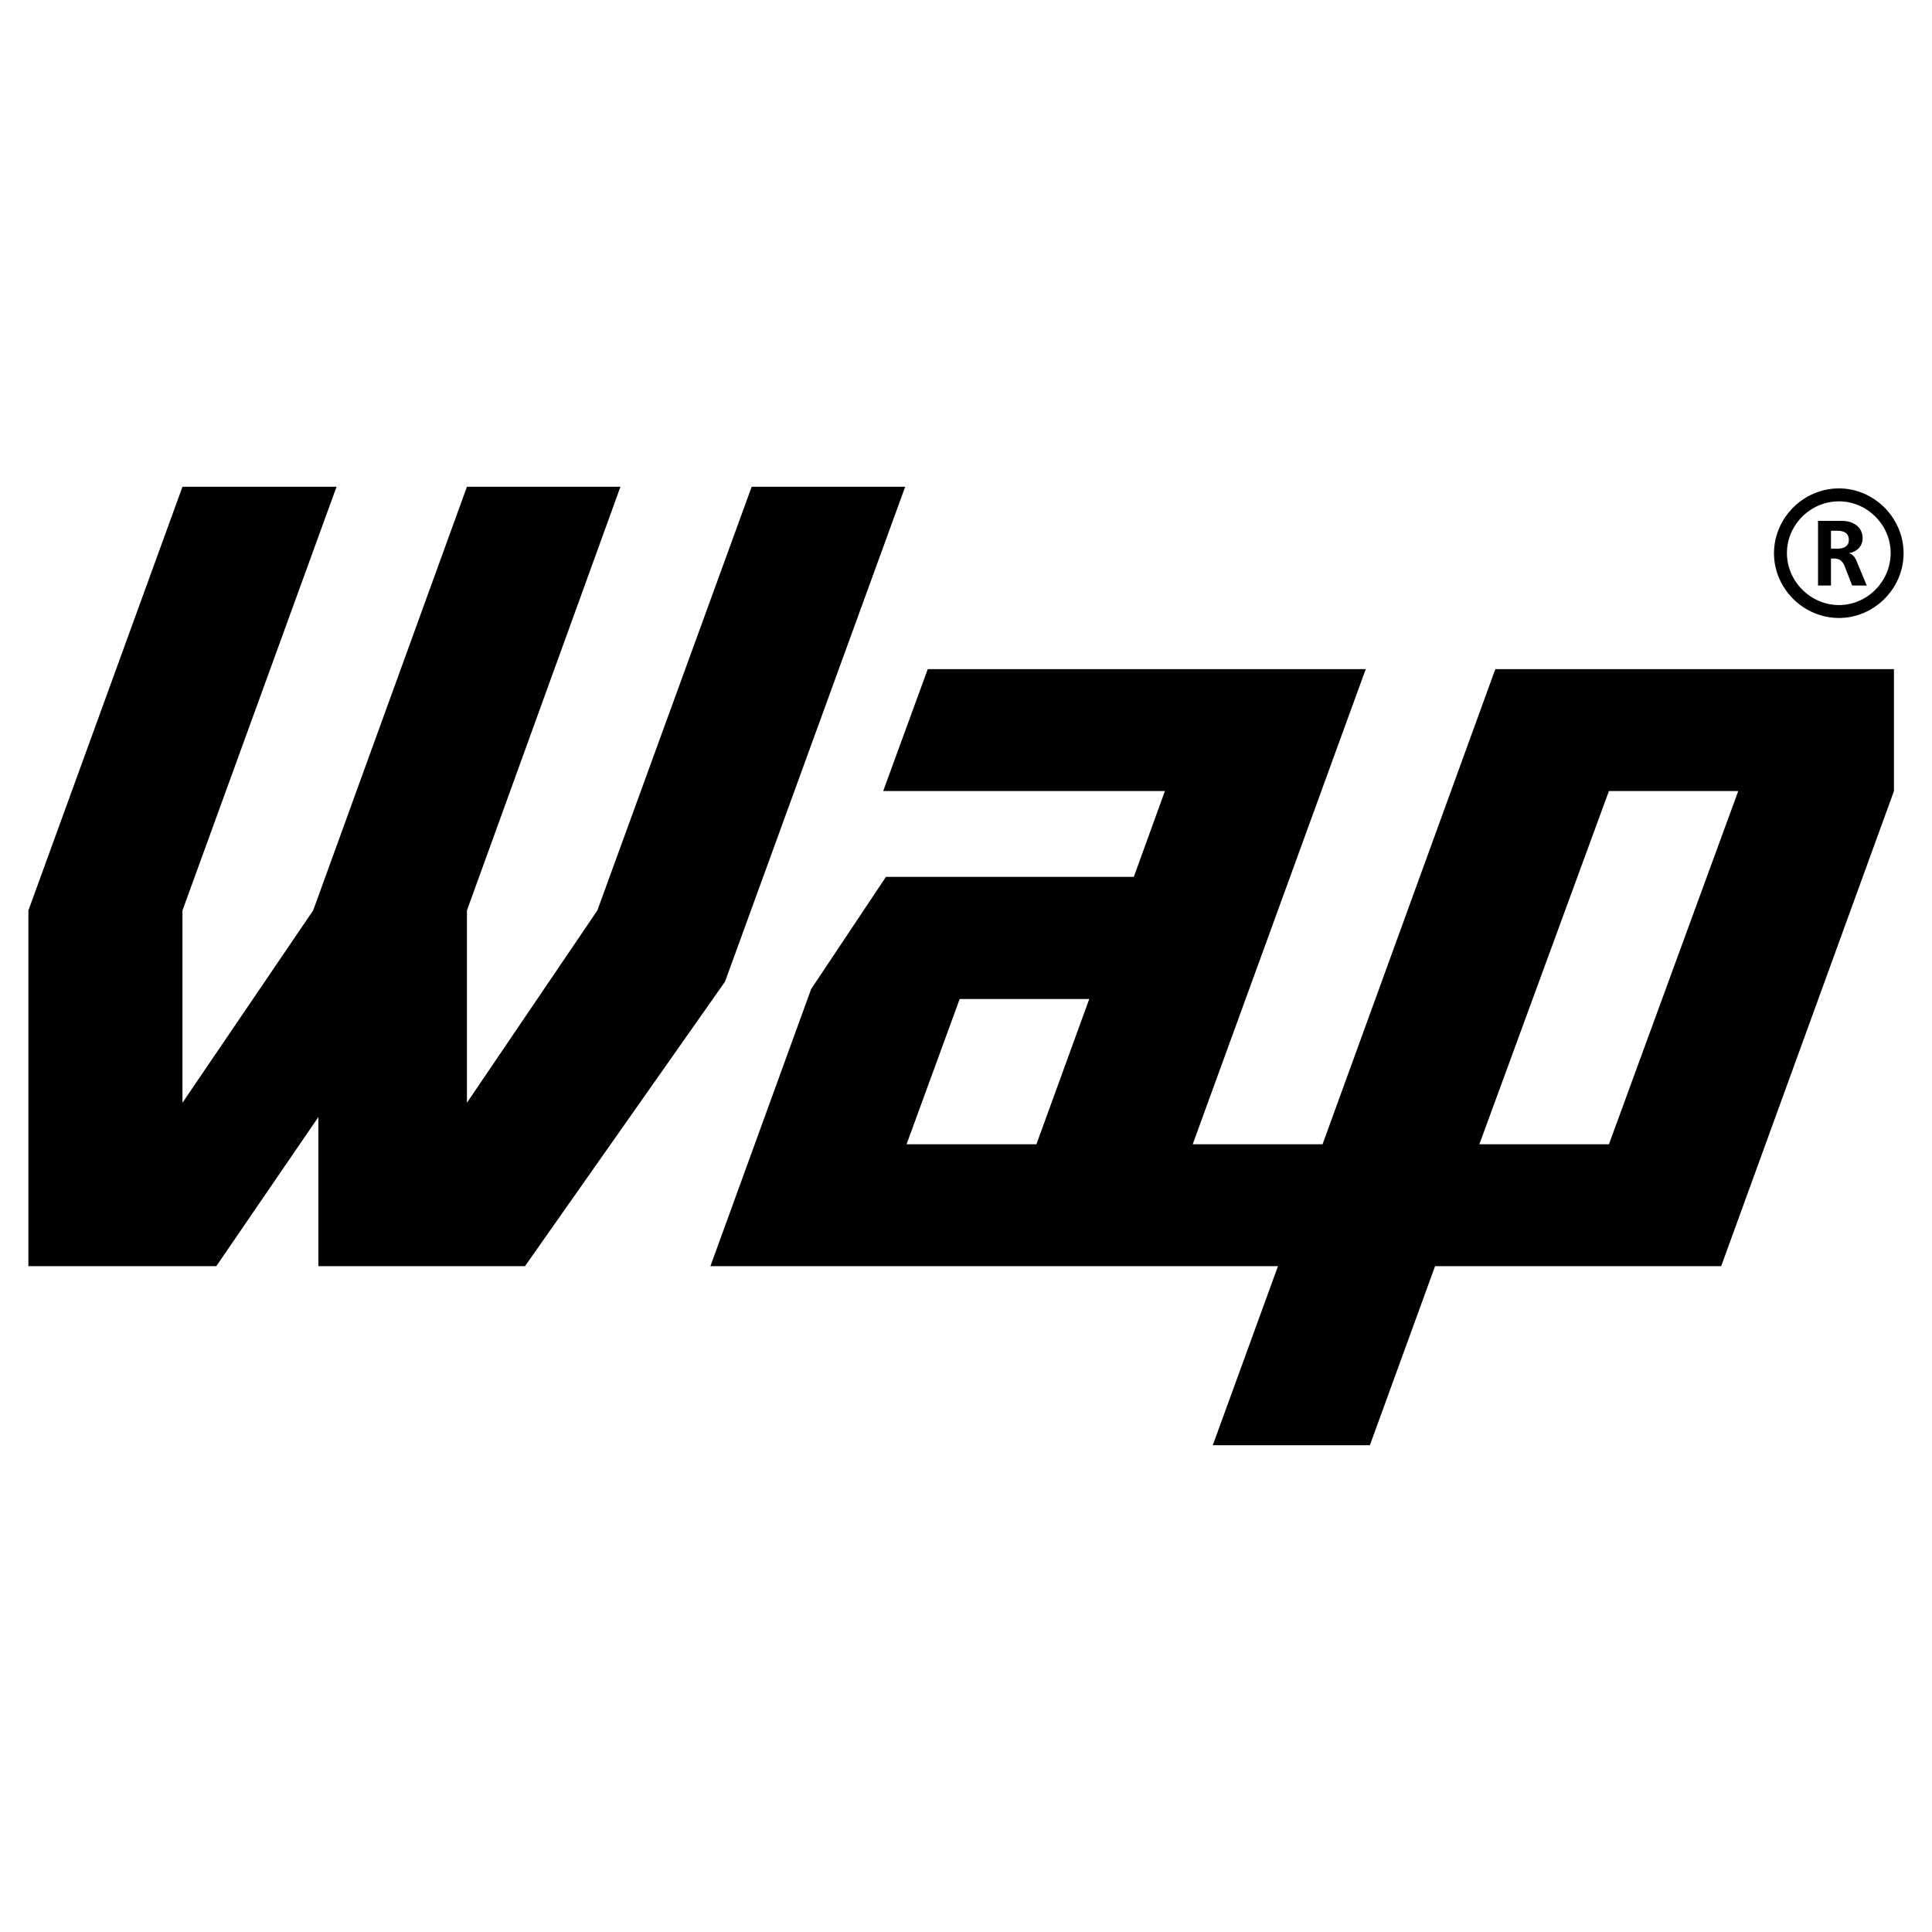
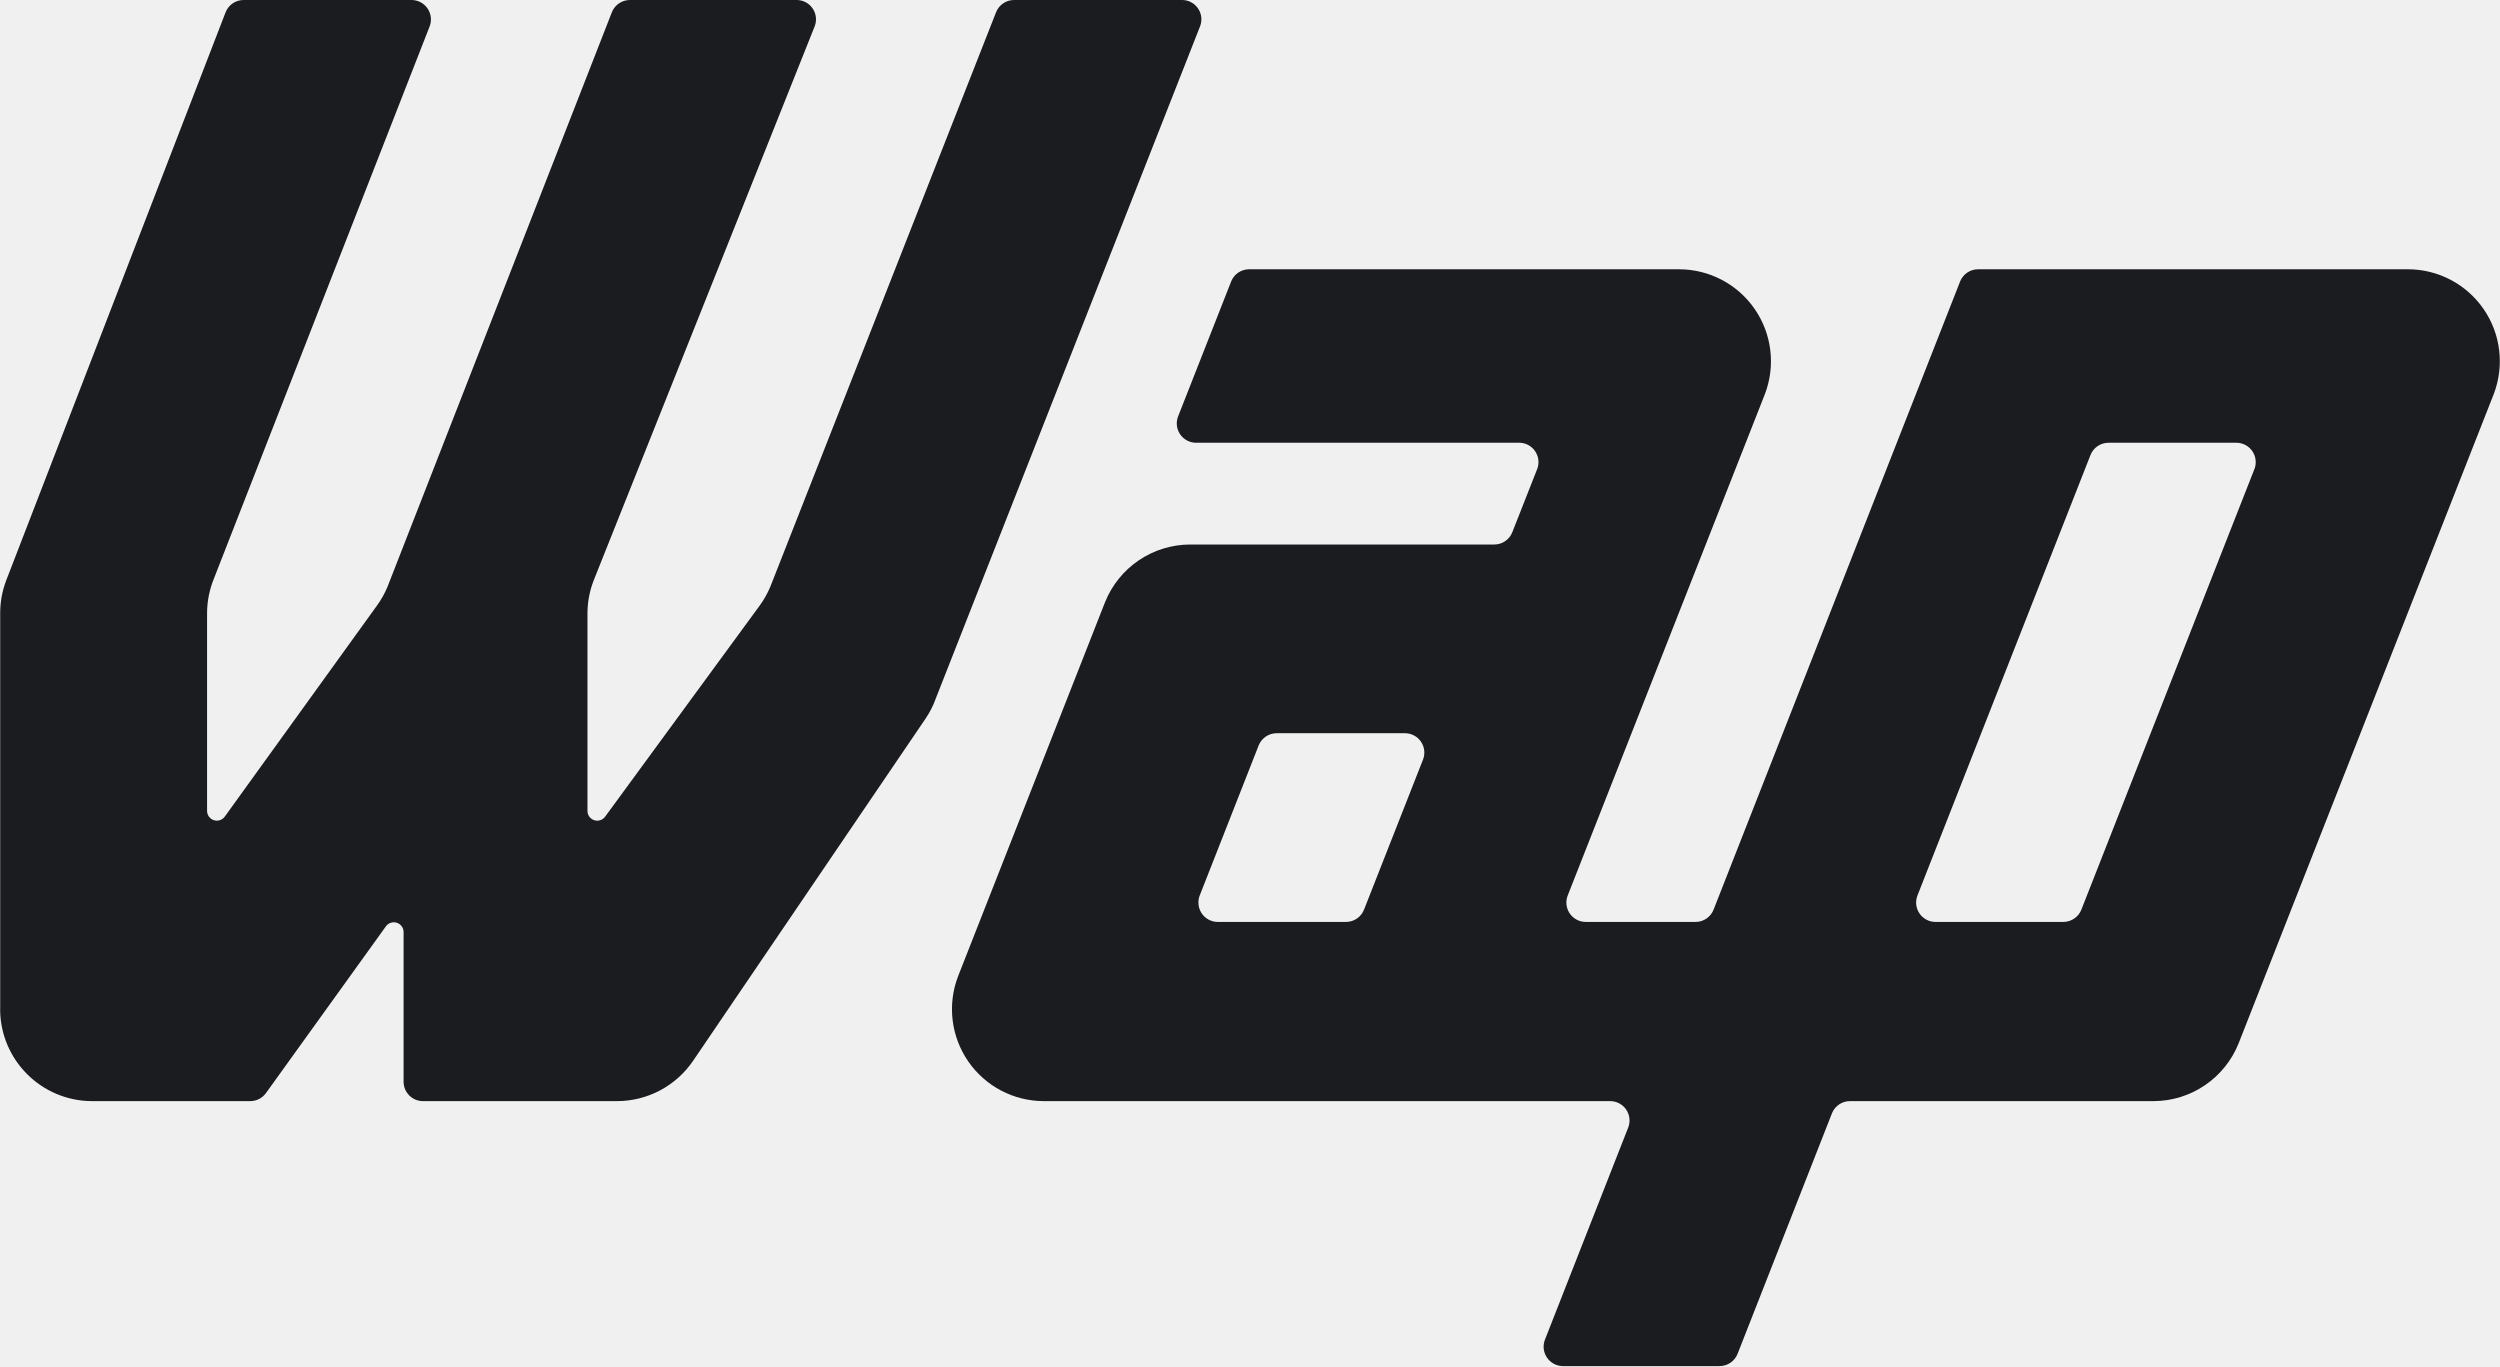
- <svg xmlns="http://www.w3.org/2000/svg" width="2500" height="2500" viewBox="0 0 192.756 192.756">
-   <g fill-rule="evenodd" clip-rule="evenodd">
-     <path fill="#fff" d="M0 0h192.756v192.756H0V0z" />
-     <path d="M33.577 48.563l-15.371 42.27v19.187l13.038-19.187 15.343-42.27h15.316l-15.316 42.27v19.187l13.011-19.187 15.398-42.27h15.316l-17.979 49.38-19.955 28.381H31.765v-14.877l-10.183 14.877H2.834V90.833l15.372-42.27h15.371zM116.223 78.921H88.116l4.446-12.16h43.698l-17.264 47.403h12.955l17.237-47.403h39.773v12.16l-17.238 47.403h-28.545l-6.506 17.869h-15.674l6.506-17.869H70.878l10.047-27.64 7.466-11.199h24.73l3.102-8.564zM183.471 48.728c3.514 0 6.451 2.937 6.451 6.478 0 3.514-2.938 6.45-6.451 6.45-3.541 0-6.479-2.937-6.479-6.45 0-3.541 2.938-6.478 6.479-6.478z" />
-     <path fill="#fff" d="M147.596 114.164h12.927l12.903-35.243h-12.903l-12.927 35.243zM90.449 114.164h12.955l5.27-14.492H95.747l-5.298 14.492zM183.471 50.018c-2.826 0-5.188 2.333-5.188 5.16s2.361 5.188 5.188 5.188c2.828 0 5.16-2.36 5.16-5.188s-2.36-5.16-5.16-5.16z" />
-     <path d="M182.676 58.417h-1.291v-6.45h2.416c1.043 0 2.031.576 2.031 1.729 0 .795-.549 1.345-1.318 1.482v.027c.467.165.631.549.797.961l.934 2.25h-1.455l-.715-1.839c-.191-.521-.467-.851-1.07-.851h-.328v2.691h-.001z" />
-     <path d="M182.676 54.739h.658c.604 0 1.125-.22 1.125-.878 0-.687-.521-.906-1.125-.906h-.658v1.784z" fill="#fff" />
-   </g>
+ <svg xmlns="http://www.w3.org/2000/svg" width="70.56cm" height="38.56cm" viewBox="0 0 2000 1093.09">
+   <path d="M1926.47,215.45H1582.55a15.49,15.49,0,0,0-14.24,9.35L1371,727.56a15.51,15.51,0,0,1-14.5,10.07h-87.87a15.5,15.5,0,0,1-14.46-21.08l157.88-401.46a73.58,73.58,0,0,0-68.77-99.64h-344A15.47,15.47,0,0,0,985,225L942.62,332.79a15.72,15.72,0,0,0-1.21,5.95,15.5,15.5,0,0,0,15.51,15.5h258.39a15.49,15.49,0,0,1,15.5,15.49,15,15,0,0,1-1.13,5.77l-19.78,50.26a15.45,15.45,0,0,1-14.42,9.89H952.26A73.53,73.53,0,0,0,884,481.84L766.34,781.35A73.55,73.55,0,0,0,835.08,881h453.09a15.48,15.48,0,0,1,14.45,21.08L1235.92,1072a15.52,15.52,0,0,0,14.46,21h125.28a15.5,15.5,0,0,0,14.45-9.84l75.68-192.86A15.48,15.48,0,0,1,1480,881h242.71a73.53,73.53,0,0,0,68.34-46.4l204.14-519.52a73.56,73.56,0,0,0-68.75-99.64m-788,392.26-47.11,119.85a15.5,15.5,0,0,1-14.53,10.07H974.24a15.5,15.5,0,0,1-15.5-15.48,14.76,14.76,0,0,1,1-5.6L1007,596.23a15.55,15.55,0,0,1,14.34-9.59H1124a15.51,15.51,0,0,1,14.46,21.07m665.16-232.4L1665.26,727.56a15.56,15.56,0,0,1-14.54,10.07H1548.45A15.5,15.5,0,0,1,1534,716.55l138.37-352.24a15.48,15.48,0,0,1,14.5-10.07h102.3a15.5,15.5,0,0,1,15.49,15.49,15.89,15.89,0,0,1-1,5.58" style="fill:#1b1c20;fill-rule:evenodd" />
+   <path d="M493.43,881H338.31a15.5,15.5,0,0,1-15.51-15.5V745.72a7.82,7.82,0,0,0-14.16-4.56l-96,133.45A15.5,15.5,0,0,1,200.1,881H73.71A73.72,73.72,0,0,1,0,807.26H.05V490.57a73.14,73.14,0,0,1,4.77-26.09L180.46,9.64A15.5,15.5,0,0,1,194.81,0h134.4a15.55,15.55,0,0,1,14.62,20.62L171.13,462.69a73.65,73.65,0,0,0-5.56,28.1v158a7.82,7.82,0,0,0,14.14,4.59L301.46,484.56A72.86,72.86,0,0,0,310,469.28L489.5,9.64A15.51,15.51,0,0,1,503.85,0H637.26a15.48,15.48,0,0,1,14.62,20.62L474.68,464.9A73.21,73.21,0,0,0,469.92,491V648.81a7.81,7.81,0,0,0,14.12,4.6L607.68,484.56a74.55,74.55,0,0,0,8.59-15.28L796.89,9.64A15.49,15.49,0,0,1,811.23,0H945.61a15.48,15.48,0,0,1,15.5,15.48,15.29,15.29,0,0,1-.89,5.14L748.54,559a71.16,71.16,0,0,1-8.06,15.87L554.61,848.46A73.7,73.7,0,0,1,493.43,881" style="fill:#1b1c20;fill-rule:evenodd" />
</svg>
